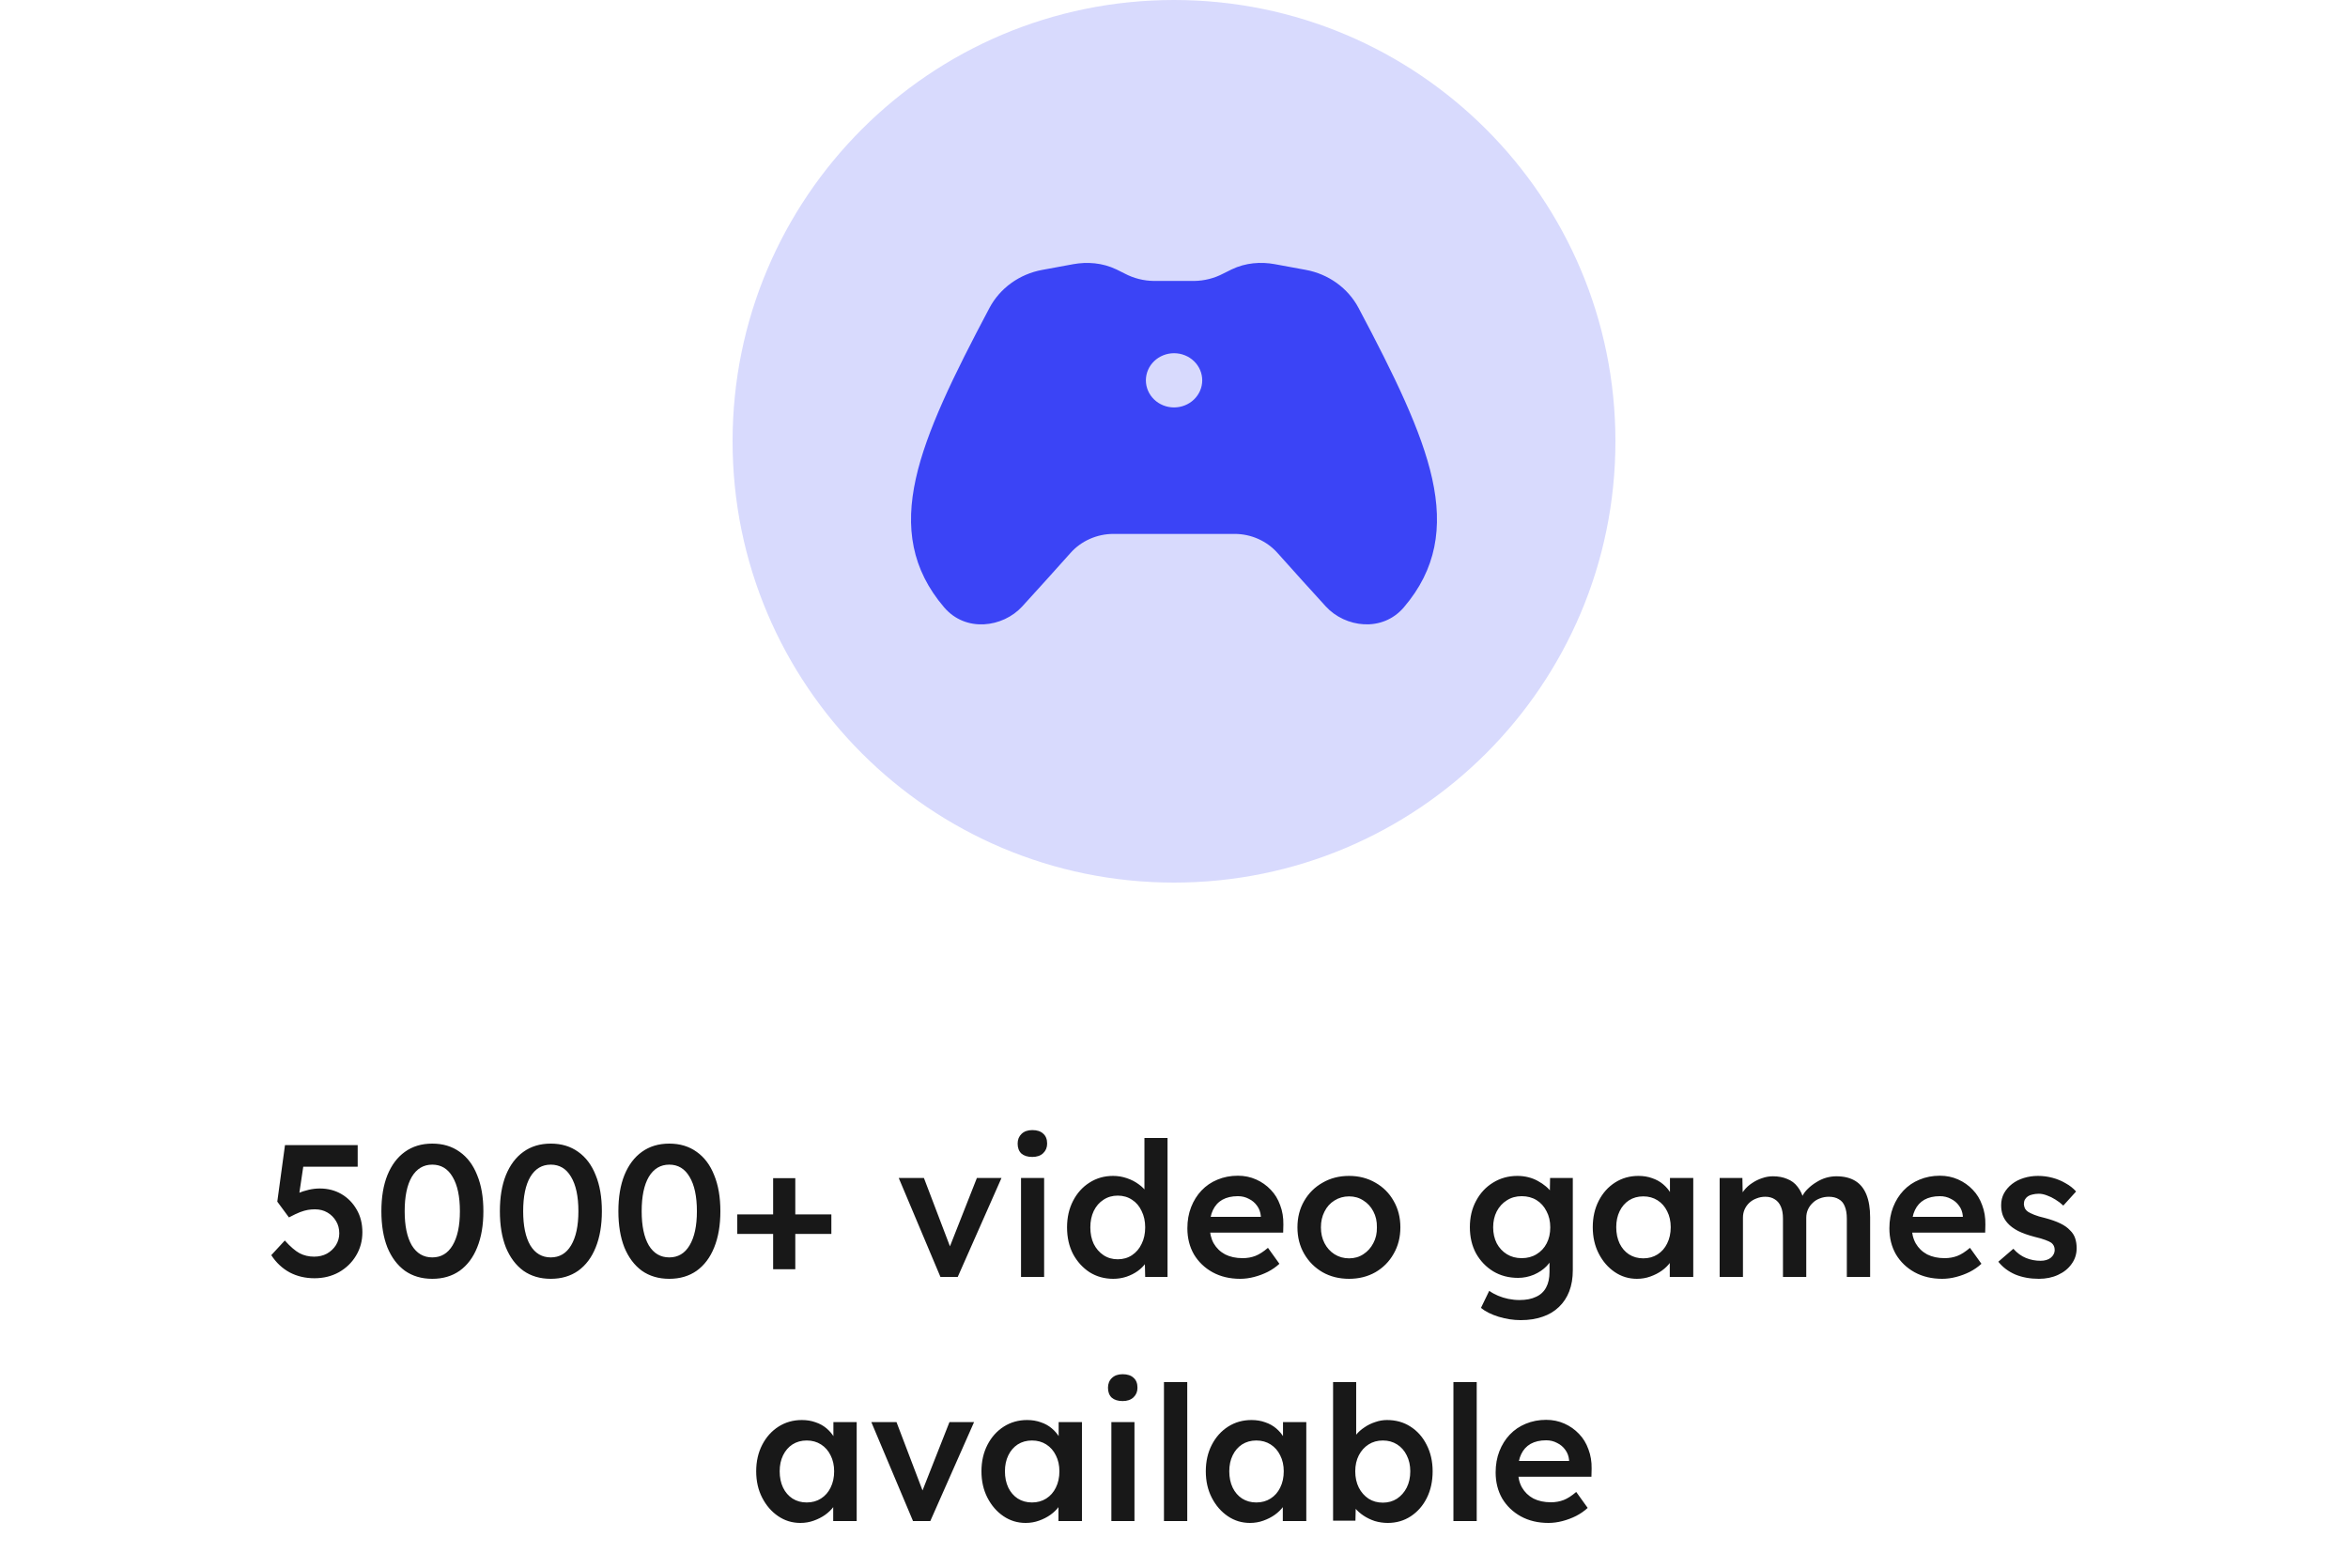
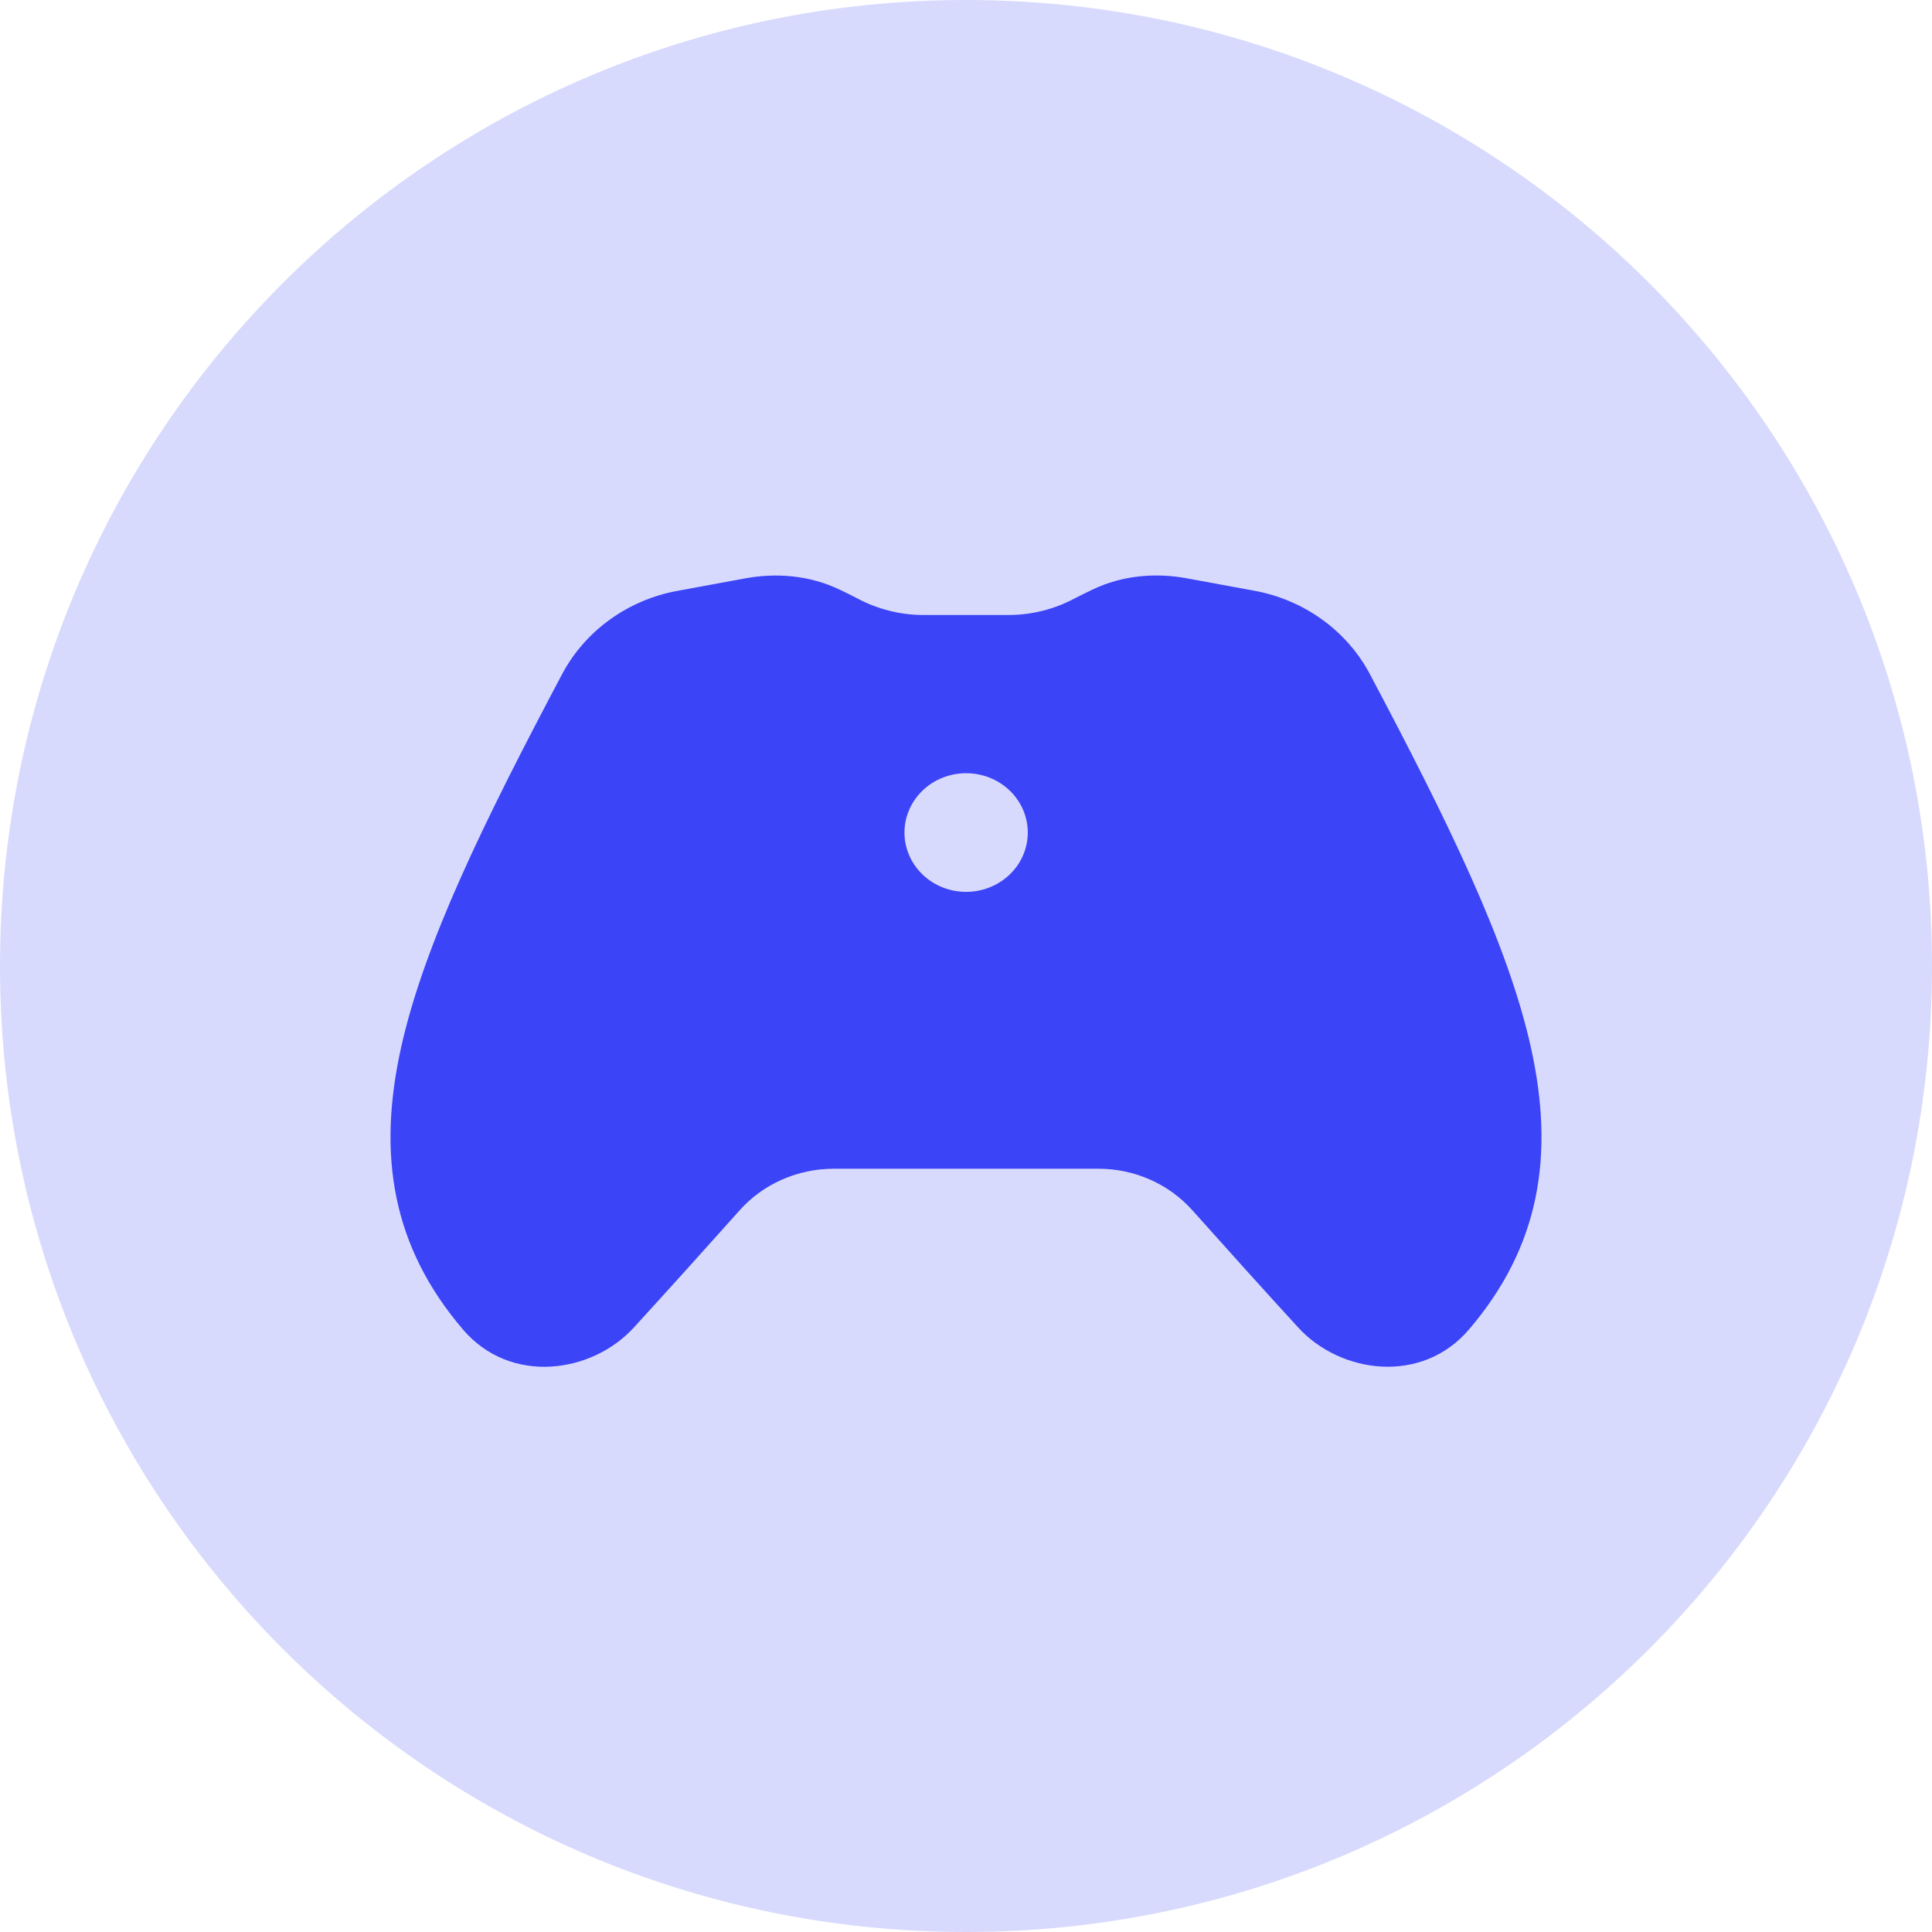
- <svg xmlns="http://www.w3.org/2000/svg" width="250" height="167" viewBox="0 0 250 167" fill="none">
-   <rect x="78" width="94" height="94" rx="47" fill="#D8DAFD" />
-   <path d="M118.867 28.695C117.381 27.979 115.751 27.867 114.267 28.138L110.961 28.747C109.768 28.966 108.642 29.445 107.67 30.147C106.698 30.848 105.905 31.754 105.352 32.795C101.524 40.018 98.63 45.934 97.512 50.978C96.36 56.179 97.062 60.633 100.528 64.689C102.828 67.382 106.781 66.837 108.837 64.593C110.564 62.702 112.279 60.801 113.983 58.891C114.548 58.256 115.249 57.747 116.037 57.397C116.826 57.047 117.684 56.866 118.553 56.864H131.449C133.203 56.864 134.869 57.603 136.017 58.889C137.777 60.858 139.581 62.863 141.163 64.589C143.219 66.835 147.172 67.38 149.472 64.685C152.938 60.631 153.64 56.178 152.488 50.976C151.37 45.932 148.478 40.018 144.648 32.794C144.095 31.752 143.302 30.846 142.33 30.145C141.358 29.443 140.232 28.964 139.039 28.744L135.735 28.136C134.249 27.863 132.619 27.977 131.136 28.695C130.844 28.833 130.55 28.981 130.252 29.133C129.3 29.637 128.234 29.908 127.148 29.922H122.852C121.766 29.908 120.7 29.637 119.748 29.133C119.45 28.979 119.156 28.833 118.867 28.693V28.695ZM125.006 43.393C124.612 43.393 124.222 43.319 123.858 43.174C123.494 43.029 123.163 42.816 122.885 42.548C122.606 42.28 122.385 41.962 122.235 41.611C122.084 41.261 122.006 40.886 122.006 40.507C122.006 40.128 122.084 39.752 122.235 39.402C122.385 39.052 122.606 38.734 122.885 38.465C123.163 38.197 123.494 37.985 123.858 37.84C124.222 37.695 124.612 37.62 125.006 37.62C125.802 37.62 126.565 37.924 127.127 38.465C127.69 39.007 128.006 39.741 128.006 40.507C128.006 41.272 127.69 42.007 127.127 42.548C126.565 43.089 125.802 43.393 125.006 43.393Z" fill="#3B44F6" />
-   <path d="M33.484 136.14C32.511 136.14 31.631 135.933 30.844 135.52C30.057 135.093 29.404 134.48 28.884 133.68L30.324 132.12C30.911 132.773 31.437 133.227 31.904 133.48C32.371 133.72 32.884 133.84 33.444 133.84C33.951 133.84 34.404 133.733 34.804 133.52C35.204 133.293 35.524 132.993 35.764 132.62C36.004 132.233 36.124 131.813 36.124 131.36C36.124 130.867 36.011 130.433 35.784 130.06C35.557 129.673 35.251 129.367 34.864 129.14C34.477 128.913 34.037 128.8 33.544 128.8C33.277 128.8 33.024 128.82 32.784 128.86C32.544 128.9 32.264 128.98 31.944 129.1C31.637 129.22 31.244 129.407 30.764 129.66L29.524 127.98L30.344 121.96H38.084V124.26H31.804L32.384 123.62L31.724 128.06L30.984 127.54C31.157 127.38 31.411 127.227 31.744 127.08C32.091 126.933 32.464 126.813 32.864 126.72C33.264 126.627 33.657 126.58 34.044 126.58C34.911 126.58 35.684 126.78 36.364 127.18C37.044 127.58 37.584 128.133 37.984 128.84C38.384 129.533 38.584 130.333 38.584 131.24C38.584 132.16 38.357 132.993 37.904 133.74C37.464 134.473 36.857 135.06 36.084 135.5C35.311 135.927 34.444 136.14 33.484 136.14ZM46.027 136.2C44.893 136.2 43.92 135.913 43.107 135.34C42.307 134.753 41.687 133.927 41.247 132.86C40.82 131.78 40.607 130.493 40.607 129C40.607 127.507 40.82 126.227 41.247 125.16C41.687 124.08 42.307 123.253 43.107 122.68C43.92 122.093 44.893 121.8 46.027 121.8C47.16 121.8 48.133 122.093 48.947 122.68C49.76 123.253 50.38 124.08 50.807 125.16C51.247 126.227 51.467 127.507 51.467 129C51.467 130.493 51.247 131.78 50.807 132.86C50.38 133.927 49.76 134.753 48.947 135.34C48.133 135.913 47.16 136.2 46.027 136.2ZM46.027 133.92C46.96 133.92 47.68 133.493 48.187 132.64C48.707 131.773 48.967 130.56 48.967 129C48.967 127.427 48.707 126.207 48.187 125.34C47.68 124.473 46.96 124.04 46.027 124.04C45.093 124.04 44.367 124.473 43.847 125.34C43.34 126.207 43.087 127.427 43.087 129C43.087 130.56 43.34 131.773 43.847 132.64C44.367 133.493 45.093 133.92 46.027 133.92ZM58.644 136.2C57.51 136.2 56.537 135.913 55.724 135.34C54.924 134.753 54.304 133.927 53.864 132.86C53.437 131.78 53.224 130.493 53.224 129C53.224 127.507 53.437 126.227 53.864 125.16C54.304 124.08 54.924 123.253 55.724 122.68C56.537 122.093 57.51 121.8 58.644 121.8C59.777 121.8 60.75 122.093 61.564 122.68C62.377 123.253 62.997 124.08 63.424 125.16C63.864 126.227 64.084 127.507 64.084 129C64.084 130.493 63.864 131.78 63.424 132.86C62.997 133.927 62.377 134.753 61.564 135.34C60.75 135.913 59.777 136.2 58.644 136.2ZM58.644 133.92C59.577 133.92 60.297 133.493 60.804 132.64C61.324 131.773 61.584 130.56 61.584 129C61.584 127.427 61.324 126.207 60.804 125.34C60.297 124.473 59.577 124.04 58.644 124.04C57.71 124.04 56.984 124.473 56.464 125.34C55.957 126.207 55.704 127.427 55.704 129C55.704 130.56 55.957 131.773 56.464 132.64C56.984 133.493 57.71 133.92 58.644 133.92ZM71.261 136.2C70.128 136.2 69.154 135.913 68.341 135.34C67.541 134.753 66.921 133.927 66.481 132.86C66.054 131.78 65.841 130.493 65.841 129C65.841 127.507 66.054 126.227 66.481 125.16C66.921 124.08 67.541 123.253 68.341 122.68C69.154 122.093 70.128 121.8 71.261 121.8C72.394 121.8 73.368 122.093 74.181 122.68C74.994 123.253 75.614 124.08 76.041 125.16C76.481 126.227 76.701 127.507 76.701 129C76.701 130.493 76.481 131.78 76.041 132.86C75.614 133.927 74.994 134.753 74.181 135.34C73.368 135.913 72.394 136.2 71.261 136.2ZM71.261 133.92C72.194 133.92 72.914 133.493 73.421 132.64C73.941 131.773 74.201 130.56 74.201 129C74.201 127.427 73.941 126.207 73.421 125.34C72.914 124.473 72.194 124.04 71.261 124.04C70.328 124.04 69.601 124.473 69.081 125.34C68.574 126.207 68.321 127.427 68.321 129C68.321 130.56 68.574 131.773 69.081 132.64C69.601 133.493 70.328 133.92 71.261 133.92ZM78.498 131.42V129.34H88.518V131.42H78.498ZM82.318 135.18V125.48H84.678V135.18H82.318ZM100.133 136L95.692 125.46H98.373L101.373 133.34L100.853 133.48L104.013 125.46H106.633L101.973 136H100.133ZM108.712 136V125.46H111.172V136H108.712ZM109.912 123.22C109.419 123.22 109.032 123.1 108.752 122.86C108.486 122.607 108.352 122.253 108.352 121.8C108.352 121.373 108.492 121.027 108.772 120.76C109.052 120.493 109.432 120.36 109.912 120.36C110.419 120.36 110.806 120.487 111.072 120.74C111.352 120.98 111.492 121.333 111.492 121.8C111.492 122.213 111.352 122.553 111.072 122.82C110.792 123.087 110.406 123.22 109.912 123.22ZM118.532 136.2C117.598 136.2 116.758 135.967 116.012 135.5C115.278 135.02 114.692 134.373 114.252 133.56C113.825 132.733 113.612 131.787 113.612 130.72C113.612 129.667 113.825 128.727 114.252 127.9C114.678 127.073 115.258 126.427 115.992 125.96C116.738 125.48 117.578 125.24 118.512 125.24C119.018 125.24 119.505 125.32 119.972 125.48C120.452 125.64 120.878 125.86 121.252 126.14C121.625 126.407 121.918 126.707 122.132 127.04C122.358 127.373 122.485 127.72 122.512 128.08L121.852 128.16V121.2H124.312V136H121.932L121.872 133.52L122.352 133.56C122.338 133.893 122.218 134.213 121.992 134.52C121.778 134.827 121.498 135.107 121.152 135.36C120.805 135.613 120.398 135.82 119.932 135.98C119.478 136.127 119.012 136.2 118.532 136.2ZM119.012 134.12C119.585 134.12 120.092 133.973 120.532 133.68C120.972 133.387 121.312 132.987 121.552 132.48C121.805 131.973 121.932 131.387 121.932 130.72C121.932 130.067 121.805 129.487 121.552 128.98C121.312 128.46 120.972 128.06 120.532 127.78C120.092 127.487 119.585 127.34 119.012 127.34C118.438 127.34 117.932 127.487 117.492 127.78C117.052 128.06 116.705 128.46 116.452 128.98C116.212 129.487 116.092 130.067 116.092 130.72C116.092 131.387 116.212 131.973 116.452 132.48C116.705 132.987 117.052 133.387 117.492 133.68C117.932 133.973 118.438 134.12 119.012 134.12ZM132.044 136.2C130.937 136.2 129.957 135.967 129.104 135.5C128.264 135.033 127.604 134.4 127.124 133.6C126.657 132.787 126.424 131.86 126.424 130.82C126.424 129.993 126.557 129.24 126.824 128.56C127.091 127.88 127.457 127.293 127.924 126.8C128.404 126.293 128.971 125.907 129.624 125.64C130.291 125.36 131.017 125.22 131.804 125.22C132.497 125.22 133.144 125.353 133.744 125.62C134.344 125.887 134.864 126.253 135.304 126.72C135.744 127.173 136.077 127.72 136.304 128.36C136.544 128.987 136.657 129.673 136.644 130.42L136.624 131.28H128.084L127.624 129.6H134.564L134.244 129.94V129.5C134.204 129.087 134.071 128.727 133.844 128.42C133.617 128.1 133.324 127.853 132.964 127.68C132.617 127.493 132.231 127.4 131.804 127.4C131.151 127.4 130.597 127.527 130.144 127.78C129.704 128.033 129.371 128.4 129.144 128.88C128.917 129.347 128.804 129.933 128.804 130.64C128.804 131.32 128.944 131.913 129.224 132.42C129.517 132.927 129.924 133.32 130.444 133.6C130.977 133.867 131.597 134 132.304 134C132.797 134 133.251 133.92 133.664 133.76C134.077 133.6 134.524 133.313 135.004 132.9L136.224 134.6C135.864 134.933 135.451 135.22 134.984 135.46C134.531 135.687 134.051 135.867 133.544 136C133.037 136.133 132.537 136.2 132.044 136.2ZM143.643 136.2C142.589 136.2 141.649 135.967 140.823 135.5C139.996 135.02 139.343 134.367 138.863 133.54C138.383 132.713 138.143 131.773 138.143 130.72C138.143 129.667 138.383 128.727 138.863 127.9C139.343 127.073 139.996 126.427 140.823 125.96C141.649 125.48 142.589 125.24 143.643 125.24C144.683 125.24 145.616 125.48 146.443 125.96C147.269 126.427 147.916 127.073 148.383 127.9C148.863 128.727 149.103 129.667 149.103 130.72C149.103 131.773 148.863 132.713 148.383 133.54C147.916 134.367 147.269 135.02 146.443 135.5C145.616 135.967 144.683 136.2 143.643 136.2ZM143.643 134.02C144.216 134.02 144.723 133.873 145.163 133.58C145.616 133.287 145.969 132.893 146.223 132.4C146.489 131.907 146.616 131.347 146.603 130.72C146.616 130.08 146.489 129.513 146.223 129.02C145.969 128.527 145.616 128.14 145.163 127.86C144.723 127.567 144.216 127.42 143.643 127.42C143.069 127.42 142.549 127.567 142.083 127.86C141.629 128.14 141.276 128.533 141.023 129.04C140.769 129.533 140.643 130.093 140.643 130.72C140.643 131.347 140.769 131.907 141.023 132.4C141.276 132.893 141.629 133.287 142.083 133.58C142.549 133.873 143.069 134.02 143.643 134.02ZM161.922 140.6C161.136 140.6 160.349 140.48 159.562 140.24C158.789 140 158.162 139.687 157.682 139.3L158.562 137.48C158.842 137.68 159.156 137.853 159.502 138C159.849 138.147 160.216 138.26 160.602 138.34C161.002 138.42 161.396 138.46 161.782 138.46C162.489 138.46 163.076 138.347 163.542 138.12C164.022 137.907 164.382 137.573 164.622 137.12C164.862 136.68 164.982 136.127 164.982 135.46V133.52L165.342 133.66C165.262 134.073 165.042 134.467 164.682 134.84C164.322 135.213 163.869 135.52 163.322 135.76C162.776 135.987 162.216 136.1 161.642 136.1C160.642 136.1 159.756 135.867 158.982 135.4C158.222 134.933 157.616 134.3 157.162 133.5C156.722 132.687 156.502 131.753 156.502 130.7C156.502 129.647 156.722 128.713 157.162 127.9C157.602 127.073 158.202 126.427 158.962 125.96C159.736 125.48 160.602 125.24 161.562 125.24C161.962 125.24 162.349 125.287 162.722 125.38C163.096 125.473 163.436 125.607 163.742 125.78C164.062 125.953 164.349 126.147 164.602 126.36C164.856 126.573 165.062 126.8 165.222 127.04C165.382 127.28 165.482 127.513 165.522 127.74L165.002 127.9L165.042 125.46H167.462V135.28C167.462 136.133 167.336 136.887 167.082 137.54C166.829 138.193 166.462 138.747 165.982 139.2C165.502 139.667 164.922 140.013 164.242 140.24C163.562 140.48 162.789 140.6 161.922 140.6ZM162.022 134C162.622 134 163.149 133.86 163.602 133.58C164.069 133.3 164.429 132.913 164.682 132.42C164.936 131.927 165.062 131.36 165.062 130.72C165.062 130.067 164.929 129.493 164.662 129C164.409 128.493 164.056 128.1 163.602 127.82C163.149 127.54 162.622 127.4 162.022 127.4C161.422 127.4 160.896 127.547 160.442 127.84C159.989 128.12 159.629 128.513 159.362 129.02C159.109 129.513 158.982 130.08 158.982 130.72C158.982 131.347 159.109 131.913 159.362 132.42C159.629 132.913 159.989 133.3 160.442 133.58C160.896 133.86 161.422 134 162.022 134ZM174.287 136.2C173.421 136.2 172.634 135.96 171.927 135.48C171.221 135 170.654 134.347 170.227 133.52C169.801 132.693 169.587 131.753 169.587 130.7C169.587 129.647 169.801 128.707 170.227 127.88C170.654 127.053 171.234 126.407 171.967 125.94C172.701 125.473 173.527 125.24 174.447 125.24C174.981 125.24 175.467 125.32 175.907 125.48C176.347 125.627 176.734 125.84 177.067 126.12C177.401 126.4 177.674 126.72 177.887 127.08C178.114 127.44 178.267 127.827 178.347 128.24L177.807 128.1V125.46H180.287V136H177.787V133.48L178.367 133.38C178.274 133.74 178.101 134.093 177.847 134.44C177.607 134.773 177.301 135.073 176.927 135.34C176.567 135.593 176.161 135.8 175.707 135.96C175.267 136.12 174.794 136.2 174.287 136.2ZM174.967 134.02C175.541 134.02 176.047 133.88 176.487 133.6C176.927 133.32 177.267 132.933 177.507 132.44C177.761 131.933 177.887 131.353 177.887 130.7C177.887 130.06 177.761 129.493 177.507 129C177.267 128.507 176.927 128.12 176.487 127.84C176.047 127.56 175.541 127.42 174.967 127.42C174.394 127.42 173.887 127.56 173.447 127.84C173.021 128.12 172.687 128.507 172.447 129C172.207 129.493 172.087 130.06 172.087 130.7C172.087 131.353 172.207 131.933 172.447 132.44C172.687 132.933 173.021 133.32 173.447 133.6C173.887 133.88 174.394 134.02 174.967 134.02ZM183.099 136V125.46H185.519L185.559 127.58L185.159 127.74C185.279 127.393 185.459 127.073 185.699 126.78C185.939 126.473 186.226 126.213 186.559 126C186.893 125.773 187.246 125.6 187.619 125.48C187.993 125.347 188.373 125.28 188.759 125.28C189.333 125.28 189.839 125.373 190.279 125.56C190.733 125.733 191.106 126.013 191.399 126.4C191.706 126.787 191.933 127.28 192.079 127.88L191.699 127.8L191.859 127.48C192.006 127.16 192.213 126.873 192.479 126.62C192.746 126.353 193.046 126.12 193.379 125.92C193.713 125.707 194.059 125.547 194.419 125.44C194.793 125.333 195.159 125.28 195.519 125.28C196.319 125.28 196.986 125.44 197.519 125.76C198.053 126.08 198.453 126.567 198.719 127.22C198.986 127.873 199.119 128.68 199.119 129.64V136H196.639V129.8C196.639 129.267 196.566 128.827 196.419 128.48C196.286 128.133 196.073 127.88 195.779 127.72C195.499 127.547 195.146 127.46 194.719 127.46C194.386 127.46 194.066 127.52 193.759 127.64C193.466 127.747 193.213 127.907 192.999 128.12C192.786 128.32 192.619 128.553 192.499 128.82C192.379 129.087 192.319 129.38 192.319 129.7V136H189.839V129.78C189.839 129.273 189.766 128.853 189.619 128.52C189.473 128.173 189.259 127.913 188.979 127.74C188.699 127.553 188.359 127.46 187.959 127.46C187.626 127.46 187.313 127.52 187.019 127.64C186.726 127.747 186.473 127.9 186.259 128.1C186.046 128.3 185.879 128.533 185.759 128.8C185.639 129.067 185.579 129.36 185.579 129.68V136H183.099ZM206.79 136.2C205.683 136.2 204.703 135.967 203.85 135.5C203.01 135.033 202.35 134.4 201.87 133.6C201.403 132.787 201.17 131.86 201.17 130.82C201.17 129.993 201.303 129.24 201.57 128.56C201.837 127.88 202.203 127.293 202.67 126.8C203.15 126.293 203.717 125.907 204.37 125.64C205.037 125.36 205.763 125.22 206.55 125.22C207.243 125.22 207.89 125.353 208.49 125.62C209.09 125.887 209.61 126.253 210.05 126.72C210.49 127.173 210.823 127.72 211.05 128.36C211.29 128.987 211.403 129.673 211.39 130.42L211.37 131.28H202.83L202.37 129.6H209.31L208.99 129.94V129.5C208.95 129.087 208.817 128.727 208.59 128.42C208.363 128.1 208.07 127.853 207.71 127.68C207.363 127.493 206.977 127.4 206.55 127.4C205.897 127.4 205.343 127.527 204.89 127.78C204.45 128.033 204.117 128.4 203.89 128.88C203.663 129.347 203.55 129.933 203.55 130.64C203.55 131.32 203.69 131.913 203.97 132.42C204.263 132.927 204.67 133.32 205.19 133.6C205.723 133.867 206.343 134 207.05 134C207.543 134 207.997 133.92 208.41 133.76C208.823 133.6 209.27 133.313 209.75 132.9L210.97 134.6C210.61 134.933 210.197 135.22 209.73 135.46C209.277 135.687 208.797 135.867 208.29 136C207.783 136.133 207.283 136.2 206.79 136.2ZM217.089 136.2C216.156 136.2 215.316 136.047 214.569 135.74C213.836 135.42 213.236 134.967 212.769 134.38L214.369 133C214.769 133.453 215.216 133.78 215.709 133.98C216.202 134.18 216.722 134.28 217.269 134.28C217.496 134.28 217.696 134.253 217.869 134.2C218.056 134.147 218.216 134.067 218.349 133.96C218.482 133.853 218.582 133.733 218.649 133.6C218.729 133.453 218.769 133.293 218.769 133.12C218.769 132.8 218.649 132.547 218.409 132.36C218.276 132.267 218.062 132.167 217.769 132.06C217.489 131.953 217.122 131.847 216.669 131.74C215.949 131.553 215.349 131.34 214.869 131.1C214.389 130.847 214.016 130.567 213.749 130.26C213.522 130.007 213.349 129.72 213.229 129.4C213.122 129.08 213.069 128.733 213.069 128.36C213.069 127.893 213.169 127.473 213.369 127.1C213.582 126.713 213.869 126.38 214.229 126.1C214.589 125.82 215.009 125.607 215.489 125.46C215.969 125.313 216.469 125.24 216.989 125.24C217.522 125.24 218.036 125.307 218.529 125.44C219.036 125.573 219.502 125.767 219.929 126.02C220.369 126.26 220.742 126.553 221.049 126.9L219.689 128.4C219.436 128.16 219.156 127.947 218.849 127.76C218.556 127.573 218.256 127.427 217.949 127.32C217.642 127.2 217.356 127.14 217.089 127.14C216.836 127.14 216.609 127.167 216.409 127.22C216.209 127.26 216.042 127.327 215.909 127.42C215.776 127.513 215.669 127.633 215.589 127.78C215.522 127.913 215.489 128.073 215.489 128.26C215.502 128.42 215.542 128.573 215.609 128.72C215.689 128.853 215.796 128.967 215.929 129.06C216.076 129.153 216.296 129.26 216.589 129.38C216.882 129.5 217.262 129.613 217.729 129.72C218.382 129.893 218.929 130.087 219.369 130.3C219.809 130.513 220.156 130.76 220.409 131.04C220.662 131.28 220.842 131.56 220.949 131.88C221.056 132.2 221.109 132.553 221.109 132.94C221.109 133.567 220.929 134.127 220.569 134.62C220.222 135.113 219.742 135.5 219.129 135.78C218.529 136.06 217.849 136.2 217.089 136.2ZM85.215 162.2C84.348 162.2 83.562 161.96 82.855 161.48C82.148 161 81.582 160.347 81.155 159.52C80.728 158.693 80.515 157.753 80.515 156.7C80.515 155.647 80.728 154.707 81.155 153.88C81.582 153.053 82.162 152.407 82.895 151.94C83.628 151.473 84.455 151.24 85.375 151.24C85.908 151.24 86.395 151.32 86.835 151.48C87.275 151.627 87.662 151.84 87.995 152.12C88.328 152.4 88.602 152.72 88.815 153.08C89.042 153.44 89.195 153.827 89.275 154.24L88.735 154.1V151.46H91.215V162H88.715V159.48L89.295 159.38C89.202 159.74 89.028 160.093 88.775 160.44C88.535 160.773 88.228 161.073 87.855 161.34C87.495 161.593 87.088 161.8 86.635 161.96C86.195 162.12 85.722 162.2 85.215 162.2ZM85.895 160.02C86.468 160.02 86.975 159.88 87.415 159.6C87.855 159.32 88.195 158.933 88.435 158.44C88.688 157.933 88.815 157.353 88.815 156.7C88.815 156.06 88.688 155.493 88.435 155C88.195 154.507 87.855 154.12 87.415 153.84C86.975 153.56 86.468 153.42 85.895 153.42C85.322 153.42 84.815 153.56 84.375 153.84C83.948 154.12 83.615 154.507 83.375 155C83.135 155.493 83.015 156.06 83.015 156.7C83.015 157.353 83.135 157.933 83.375 158.44C83.615 158.933 83.948 159.32 84.375 159.6C84.815 159.88 85.322 160.02 85.895 160.02ZM97.213 162L92.773 151.46H95.453L98.453 159.34L97.933 159.48L101.093 151.46H103.713L99.053 162H97.213ZM109.199 162.2C108.333 162.2 107.546 161.96 106.839 161.48C106.133 161 105.566 160.347 105.139 159.52C104.713 158.693 104.499 157.753 104.499 156.7C104.499 155.647 104.713 154.707 105.139 153.88C105.566 153.053 106.146 152.407 106.879 151.94C107.613 151.473 108.439 151.24 109.359 151.24C109.893 151.24 110.379 151.32 110.819 151.48C111.259 151.627 111.646 151.84 111.979 152.12C112.313 152.4 112.586 152.72 112.799 153.08C113.026 153.44 113.179 153.827 113.259 154.24L112.719 154.1V151.46H115.199V162H112.699V159.48L113.279 159.38C113.186 159.74 113.013 160.093 112.759 160.44C112.519 160.773 112.213 161.073 111.839 161.34C111.479 161.593 111.073 161.8 110.619 161.96C110.179 162.12 109.706 162.2 109.199 162.2ZM109.879 160.02C110.453 160.02 110.959 159.88 111.399 159.6C111.839 159.32 112.179 158.933 112.419 158.44C112.673 157.933 112.799 157.353 112.799 156.7C112.799 156.06 112.673 155.493 112.419 155C112.179 154.507 111.839 154.12 111.399 153.84C110.959 153.56 110.453 153.42 109.879 153.42C109.306 153.42 108.799 153.56 108.359 153.84C107.933 154.12 107.599 154.507 107.359 155C107.119 155.493 106.999 156.06 106.999 156.7C106.999 157.353 107.119 157.933 107.359 158.44C107.599 158.933 107.933 159.32 108.359 159.6C108.799 159.88 109.306 160.02 109.879 160.02ZM118.331 162V151.46H120.791V162H118.331ZM119.531 149.22C119.038 149.22 118.651 149.1 118.371 148.86C118.105 148.607 117.971 148.253 117.971 147.8C117.971 147.373 118.111 147.027 118.391 146.76C118.671 146.493 119.051 146.36 119.531 146.36C120.038 146.36 120.425 146.487 120.691 146.74C120.971 146.98 121.111 147.333 121.111 147.8C121.111 148.213 120.971 148.553 120.691 148.82C120.411 149.087 120.025 149.22 119.531 149.22ZM123.931 162V147.2H126.411V162H123.931ZM133.086 162.2C132.219 162.2 131.433 161.96 130.726 161.48C130.019 161 129.453 160.347 129.026 159.52C128.599 158.693 128.386 157.753 128.386 156.7C128.386 155.647 128.599 154.707 129.026 153.88C129.453 153.053 130.033 152.407 130.766 151.94C131.499 151.473 132.326 151.24 133.246 151.24C133.779 151.24 134.266 151.32 134.706 151.48C135.146 151.627 135.533 151.84 135.866 152.12C136.199 152.4 136.473 152.72 136.686 153.08C136.913 153.44 137.066 153.827 137.146 154.24L136.606 154.1V151.46H139.086V162H136.586V159.48L137.166 159.38C137.073 159.74 136.899 160.093 136.646 160.44C136.406 160.773 136.099 161.073 135.726 161.34C135.366 161.593 134.959 161.8 134.506 161.96C134.066 162.12 133.593 162.2 133.086 162.2ZM133.766 160.02C134.339 160.02 134.846 159.88 135.286 159.6C135.726 159.32 136.066 158.933 136.306 158.44C136.559 157.933 136.686 157.353 136.686 156.7C136.686 156.06 136.559 155.493 136.306 155C136.066 154.507 135.726 154.12 135.286 153.84C134.846 153.56 134.339 153.42 133.766 153.42C133.193 153.42 132.686 153.56 132.246 153.84C131.819 154.12 131.486 154.507 131.246 155C131.006 155.493 130.886 156.06 130.886 156.7C130.886 157.353 131.006 157.933 131.246 158.44C131.486 158.933 131.819 159.32 132.246 159.6C132.686 159.88 133.193 160.02 133.766 160.02ZM147.758 162.2C147.291 162.2 146.831 162.133 146.378 162C145.938 161.853 145.538 161.66 145.178 161.42C144.818 161.18 144.518 160.913 144.278 160.62C144.038 160.313 143.878 160.007 143.798 159.7L144.378 159.44L144.318 161.96H141.938V147.2H144.398V153.9L143.958 153.7C144.025 153.38 144.171 153.08 144.398 152.8C144.638 152.507 144.931 152.247 145.278 152.02C145.625 151.78 146.005 151.593 146.418 151.46C146.831 151.313 147.251 151.24 147.678 151.24C148.625 151.24 149.458 151.473 150.178 151.94C150.911 152.407 151.485 153.053 151.898 153.88C152.325 154.707 152.538 155.647 152.538 156.7C152.538 157.767 152.331 158.713 151.918 159.54C151.505 160.367 150.931 161.02 150.198 161.5C149.478 161.967 148.665 162.2 147.758 162.2ZM147.238 160.04C147.798 160.04 148.298 159.9 148.738 159.62C149.178 159.327 149.525 158.933 149.778 158.44C150.031 157.933 150.158 157.353 150.158 156.7C150.158 156.06 150.031 155.493 149.778 155C149.538 154.507 149.198 154.12 148.758 153.84C148.318 153.56 147.811 153.42 147.238 153.42C146.665 153.42 146.158 153.56 145.718 153.84C145.278 154.12 144.931 154.507 144.678 155C144.425 155.493 144.298 156.06 144.298 156.7C144.298 157.353 144.425 157.933 144.678 158.44C144.931 158.933 145.278 159.327 145.718 159.62C146.158 159.9 146.665 160.04 147.238 160.04ZM154.751 162V147.2H157.231V162H154.751ZM164.866 162.2C163.76 162.2 162.78 161.967 161.926 161.5C161.086 161.033 160.426 160.4 159.946 159.6C159.48 158.787 159.246 157.86 159.246 156.82C159.246 155.993 159.38 155.24 159.646 154.56C159.913 153.88 160.28 153.293 160.746 152.8C161.226 152.293 161.793 151.907 162.446 151.64C163.113 151.36 163.84 151.22 164.626 151.22C165.32 151.22 165.966 151.353 166.566 151.62C167.166 151.887 167.686 152.253 168.126 152.72C168.566 153.173 168.9 153.72 169.126 154.36C169.366 154.987 169.48 155.673 169.466 156.42L169.446 157.28H160.906L160.446 155.6H167.386L167.066 155.94V155.5C167.026 155.087 166.893 154.727 166.666 154.42C166.44 154.1 166.146 153.853 165.786 153.68C165.44 153.493 165.053 153.4 164.626 153.4C163.973 153.4 163.42 153.527 162.966 153.78C162.526 154.033 162.193 154.4 161.966 154.88C161.74 155.347 161.626 155.933 161.626 156.64C161.626 157.32 161.766 157.913 162.046 158.42C162.34 158.927 162.746 159.32 163.266 159.6C163.8 159.867 164.42 160 165.126 160C165.62 160 166.073 159.92 166.486 159.76C166.9 159.6 167.346 159.313 167.826 158.9L169.046 160.6C168.686 160.933 168.273 161.22 167.806 161.46C167.353 161.687 166.873 161.867 166.366 162C165.86 162.133 165.36 162.2 164.866 162.2Z" fill="#181818" />
+ <svg xmlns="http://www.w3.org/2000/svg" width="94" height="94" viewBox="0 0 94 94" fill="none">
+   <rect width="94" height="94" rx="47" fill="#D8DAFD" />
+   <path d="M40.867 28.695C39.381 27.979 37.751 27.867 36.267 28.138L32.961 28.747C31.768 28.966 30.642 29.445 29.67 30.147C28.698 30.848 27.905 31.754 27.352 32.795C23.524 40.018 20.63 45.934 19.512 50.978C18.36 56.179 19.062 60.633 22.528 64.689C24.828 67.382 28.782 66.837 30.837 64.593C32.564 62.702 34.279 60.801 35.983 58.891C36.548 58.256 37.249 57.747 38.038 57.397C38.826 57.047 39.684 56.866 40.553 56.864H53.45C55.203 56.864 56.869 57.603 58.017 58.889C59.777 60.858 61.581 62.863 63.163 64.589C65.219 66.835 69.172 67.38 71.472 64.685C74.938 60.631 75.64 56.178 74.488 50.976C73.37 45.932 70.478 40.018 66.648 32.794C66.095 31.752 65.302 30.846 64.33 30.145C63.358 29.443 62.232 28.964 61.039 28.744L57.735 28.136C56.249 27.863 54.619 27.977 53.136 28.695C52.843 28.833 52.55 28.981 52.252 29.133C51.3 29.637 50.234 29.908 49.148 29.922H44.852C43.766 29.908 42.7 29.637 41.748 29.133C41.45 28.979 41.157 28.833 40.867 28.693V28.695ZM47.006 43.393C46.612 43.393 46.222 43.319 45.858 43.174C45.494 43.029 45.163 42.816 44.885 42.548C44.606 42.28 44.385 41.962 44.235 41.611C44.084 41.261 44.006 40.886 44.006 40.507C44.006 40.128 44.084 39.752 44.235 39.402C44.385 39.052 44.606 38.734 44.885 38.465C45.163 38.197 45.494 37.985 45.858 37.84C46.222 37.695 46.612 37.62 47.006 37.62C47.802 37.62 48.565 37.924 49.127 38.465C49.69 39.007 50.006 39.741 50.006 40.507C50.006 41.272 49.69 42.007 49.127 42.548C48.565 43.089 47.802 43.393 47.006 43.393Z" fill="#3B44F6" />
</svg>
